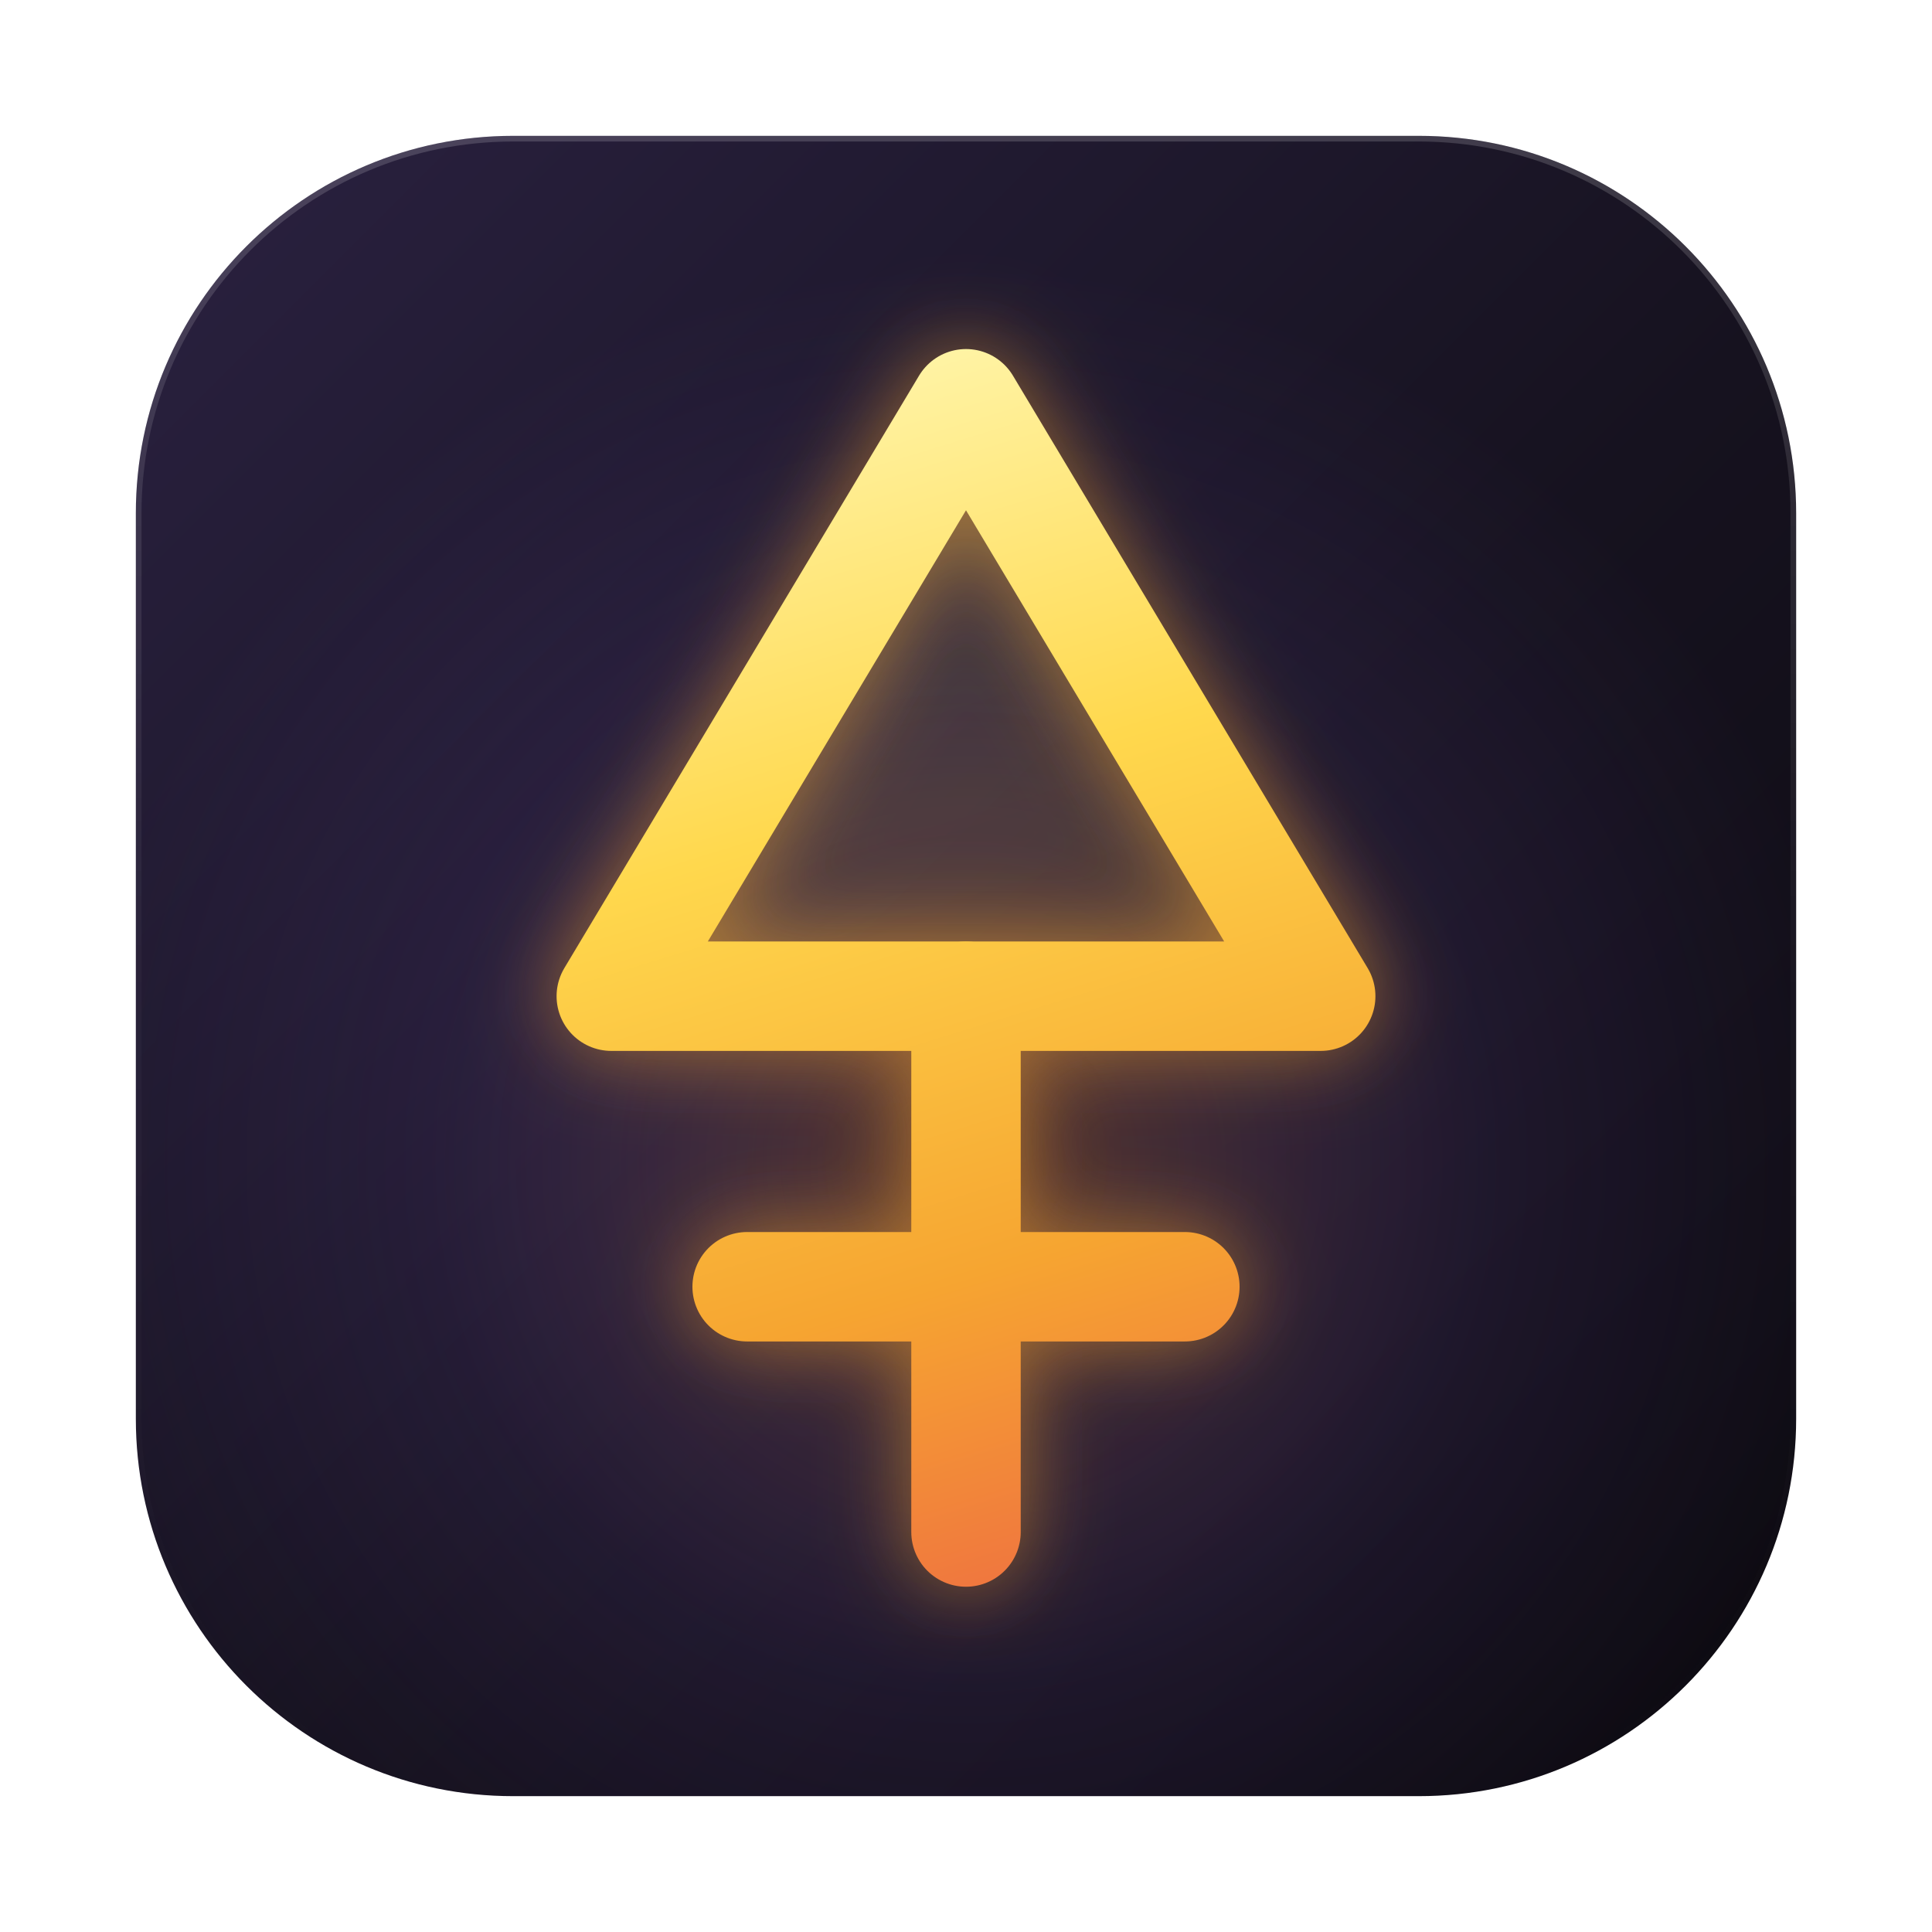
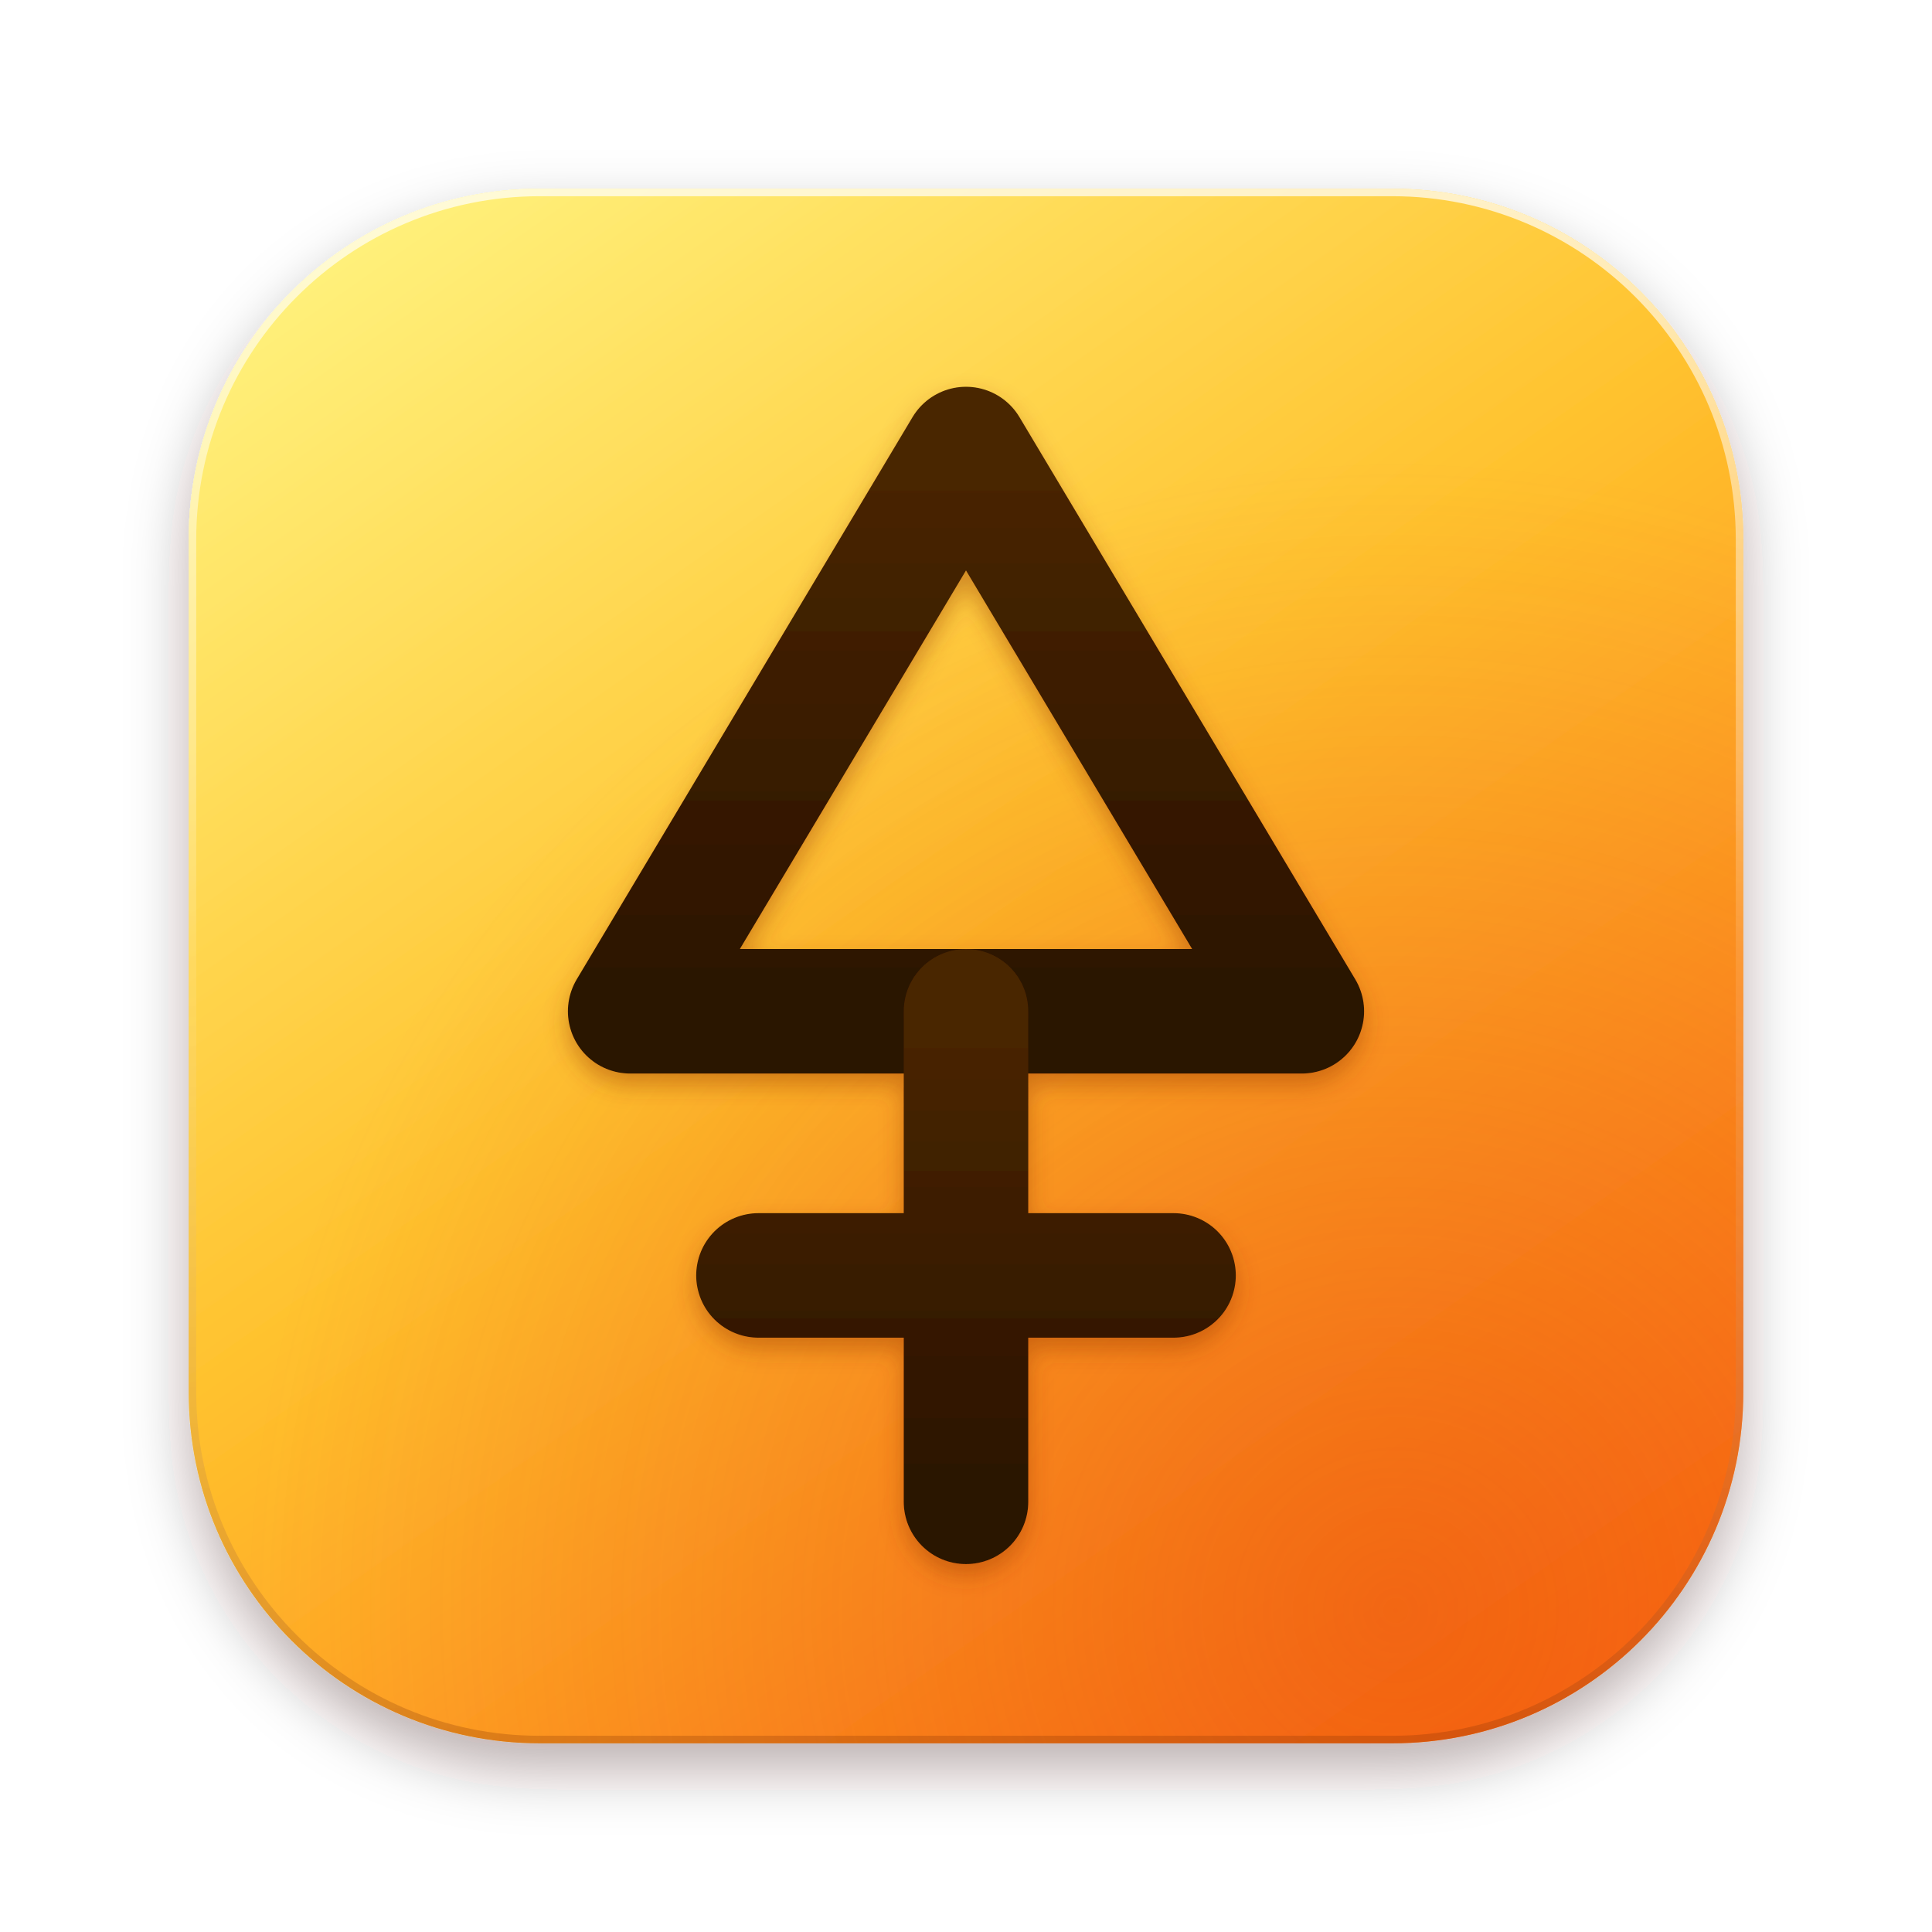
<svg xmlns="http://www.w3.org/2000/svg" viewBox="0 0 1024 1024" width="1024" height="1024">
  <defs>
-     <linearGradient id="tile" x1="0" y1="0" x2="1" y2="1">
-       <stop offset="0" stop-color="#2a2140" />
-       <stop offset="0.55" stop-color="#16121f" />
-       <stop offset="1" stop-color="#0c0a10" />
+     <linearGradient id="tile" x1="0.15" y1="0" x2="0.85" y2="1">
+       <stop offset="0" stop-color="#fff07a" />
+       <stop offset="0.45" stop-color="#ffc22e" />
+       <stop offset="1" stop-color="#ff7417" />
    </linearGradient>
-     <radialGradient id="ember" cx="0.5" cy="0.62" r="0.55">
-       <stop offset="0" stop-color="#f0883e" stop-opacity="0.32" />
-       <stop offset="0.6" stop-color="#a371f7" stop-opacity="0.08" />
-       <stop offset="1" stop-color="#a371f7" stop-opacity="0" />
+     <linearGradient id="sheen" x1="0" y1="0" x2="0" y2="1">
+       <stop offset="0" stop-color="#ffffff" stop-opacity="0.55" />
+       <stop offset="0.42" stop-color="#ffffff" stop-opacity="0.08" />
+       <stop offset="0.43" stop-color="#ffffff" stop-opacity="0" />
+     </linearGradient>
+     <radialGradient id="ember" cx="0.78" cy="0.92" r="0.75">
+       <stop offset="0" stop-color="#e2470a" stop-opacity="0.45" />
+       <stop offset="1" stop-color="#e2470a" stop-opacity="0" />
    </radialGradient>
-     <linearGradient id="ink" gradientUnits="userSpaceOnUse" x1="420" y1="214" x2="604" y2="812">
-       <stop offset="0" stop-color="#fff3a3" />
-       <stop offset="0.35" stop-color="#ffd84d" />
-       <stop offset="0.75" stop-color="#f6a531" />
-       <stop offset="1" stop-color="#f0783e" />
+     <linearGradient id="ink" x1="0" y1="0" x2="0" y2="1">
+       <stop offset="0" stop-color="#4a2606" />
+       <stop offset="1" stop-color="#2a1203" />
    </linearGradient>
    <linearGradient id="rim" x1="0" y1="0" x2="0" y2="1">
-       <stop offset="0" stop-color="#ffffff" stop-opacity="0.16" />
-       <stop offset="0.5" stop-color="#ffffff" stop-opacity="0.03" />
-       <stop offset="1" stop-color="#ffffff" stop-opacity="0" />
+       <stop offset="0" stop-color="#ffffff" stop-opacity="0.7" />
+       <stop offset="0.5" stop-color="#ffffff" stop-opacity="0.1" />
+       <stop offset="1" stop-color="#7a2c00" stop-opacity="0.25" />
    </linearGradient>
-     <filter id="glow" x="-30%" y="-30%" width="160%" height="160%">
-       <feGaussianBlur stdDeviation="22" />
+     <filter id="lift" x="-20%" y="-20%" width="140%" height="150%">
+       <feDropShadow dx="0" dy="14" stdDeviation="16" flood-color="#2b1200" flood-opacity="0.32" />
+     </filter>
+     <filter id="press" x="-20%" y="-20%" width="140%" height="140%">
+       <feDropShadow dx="0" dy="6" stdDeviation="6" flood-color="#9c3a00" flood-opacity="0.45" />
    </filter>
    <clipPath id="sq">
-       <rect x="72" y="72" width="880" height="880" rx="200" />
+       <rect x="100" y="100" width="824" height="824" rx="186" />
    </clipPath>
  </defs>
+   <g filter="url(#lift)">
+     <rect x="100" y="100" width="824" height="824" rx="186" fill="url(#tile)" />
+   </g>
  <g clip-path="url(#sq)">
-     <rect x="72" y="72" width="880" height="880" fill="url(#tile)" />
-     <rect x="72" y="72" width="880" height="880" fill="url(#ember)" />
+     <rect x="100" y="100" width="824" height="824" fill="url(#ember)" />
+     <ellipse cx="512" cy="150" rx="560" ry="420" fill="url(#sheen)" />
  </g>
-   <rect x="73.5" y="73.5" width="877" height="877" rx="198.5" fill="none" stroke="url(#rim)" stroke-width="3" />
-   <g fill="none" stroke-linecap="round" stroke-linejoin="round">
-     <g stroke="#f6a531" stroke-width="60" opacity="0.55" filter="url(#glow)">
-       <path d="M512 214 L700 528 L324 528 Z" />
-       <path d="M512 528 V812 M396 682 H628" />
-     </g>
-     <path d="M512 214 L700 528 L324 528 Z" fill="url(#ink)" fill-opacity="0.12" stroke="none" />
-     <g stroke="url(#ink)" stroke-width="58">
-       <path d="M512 214 L700 528 L324 528 Z" />
-       <path d="M512 528 V812 M396 682 H628" />
-     </g>
+   <rect x="102" y="102" width="820" height="820" rx="184" fill="none" stroke="url(#rim)" stroke-width="4" />
+   <g filter="url(#press)" fill="none" stroke="url(#ink)" stroke-linecap="round" stroke-linejoin="round" stroke-width="66">
+     <path d="M512 238 L690 536 L334 536 Z" />
+     <path d="M512 536 V796 M402 676 H622" />
  </g>
</svg>
